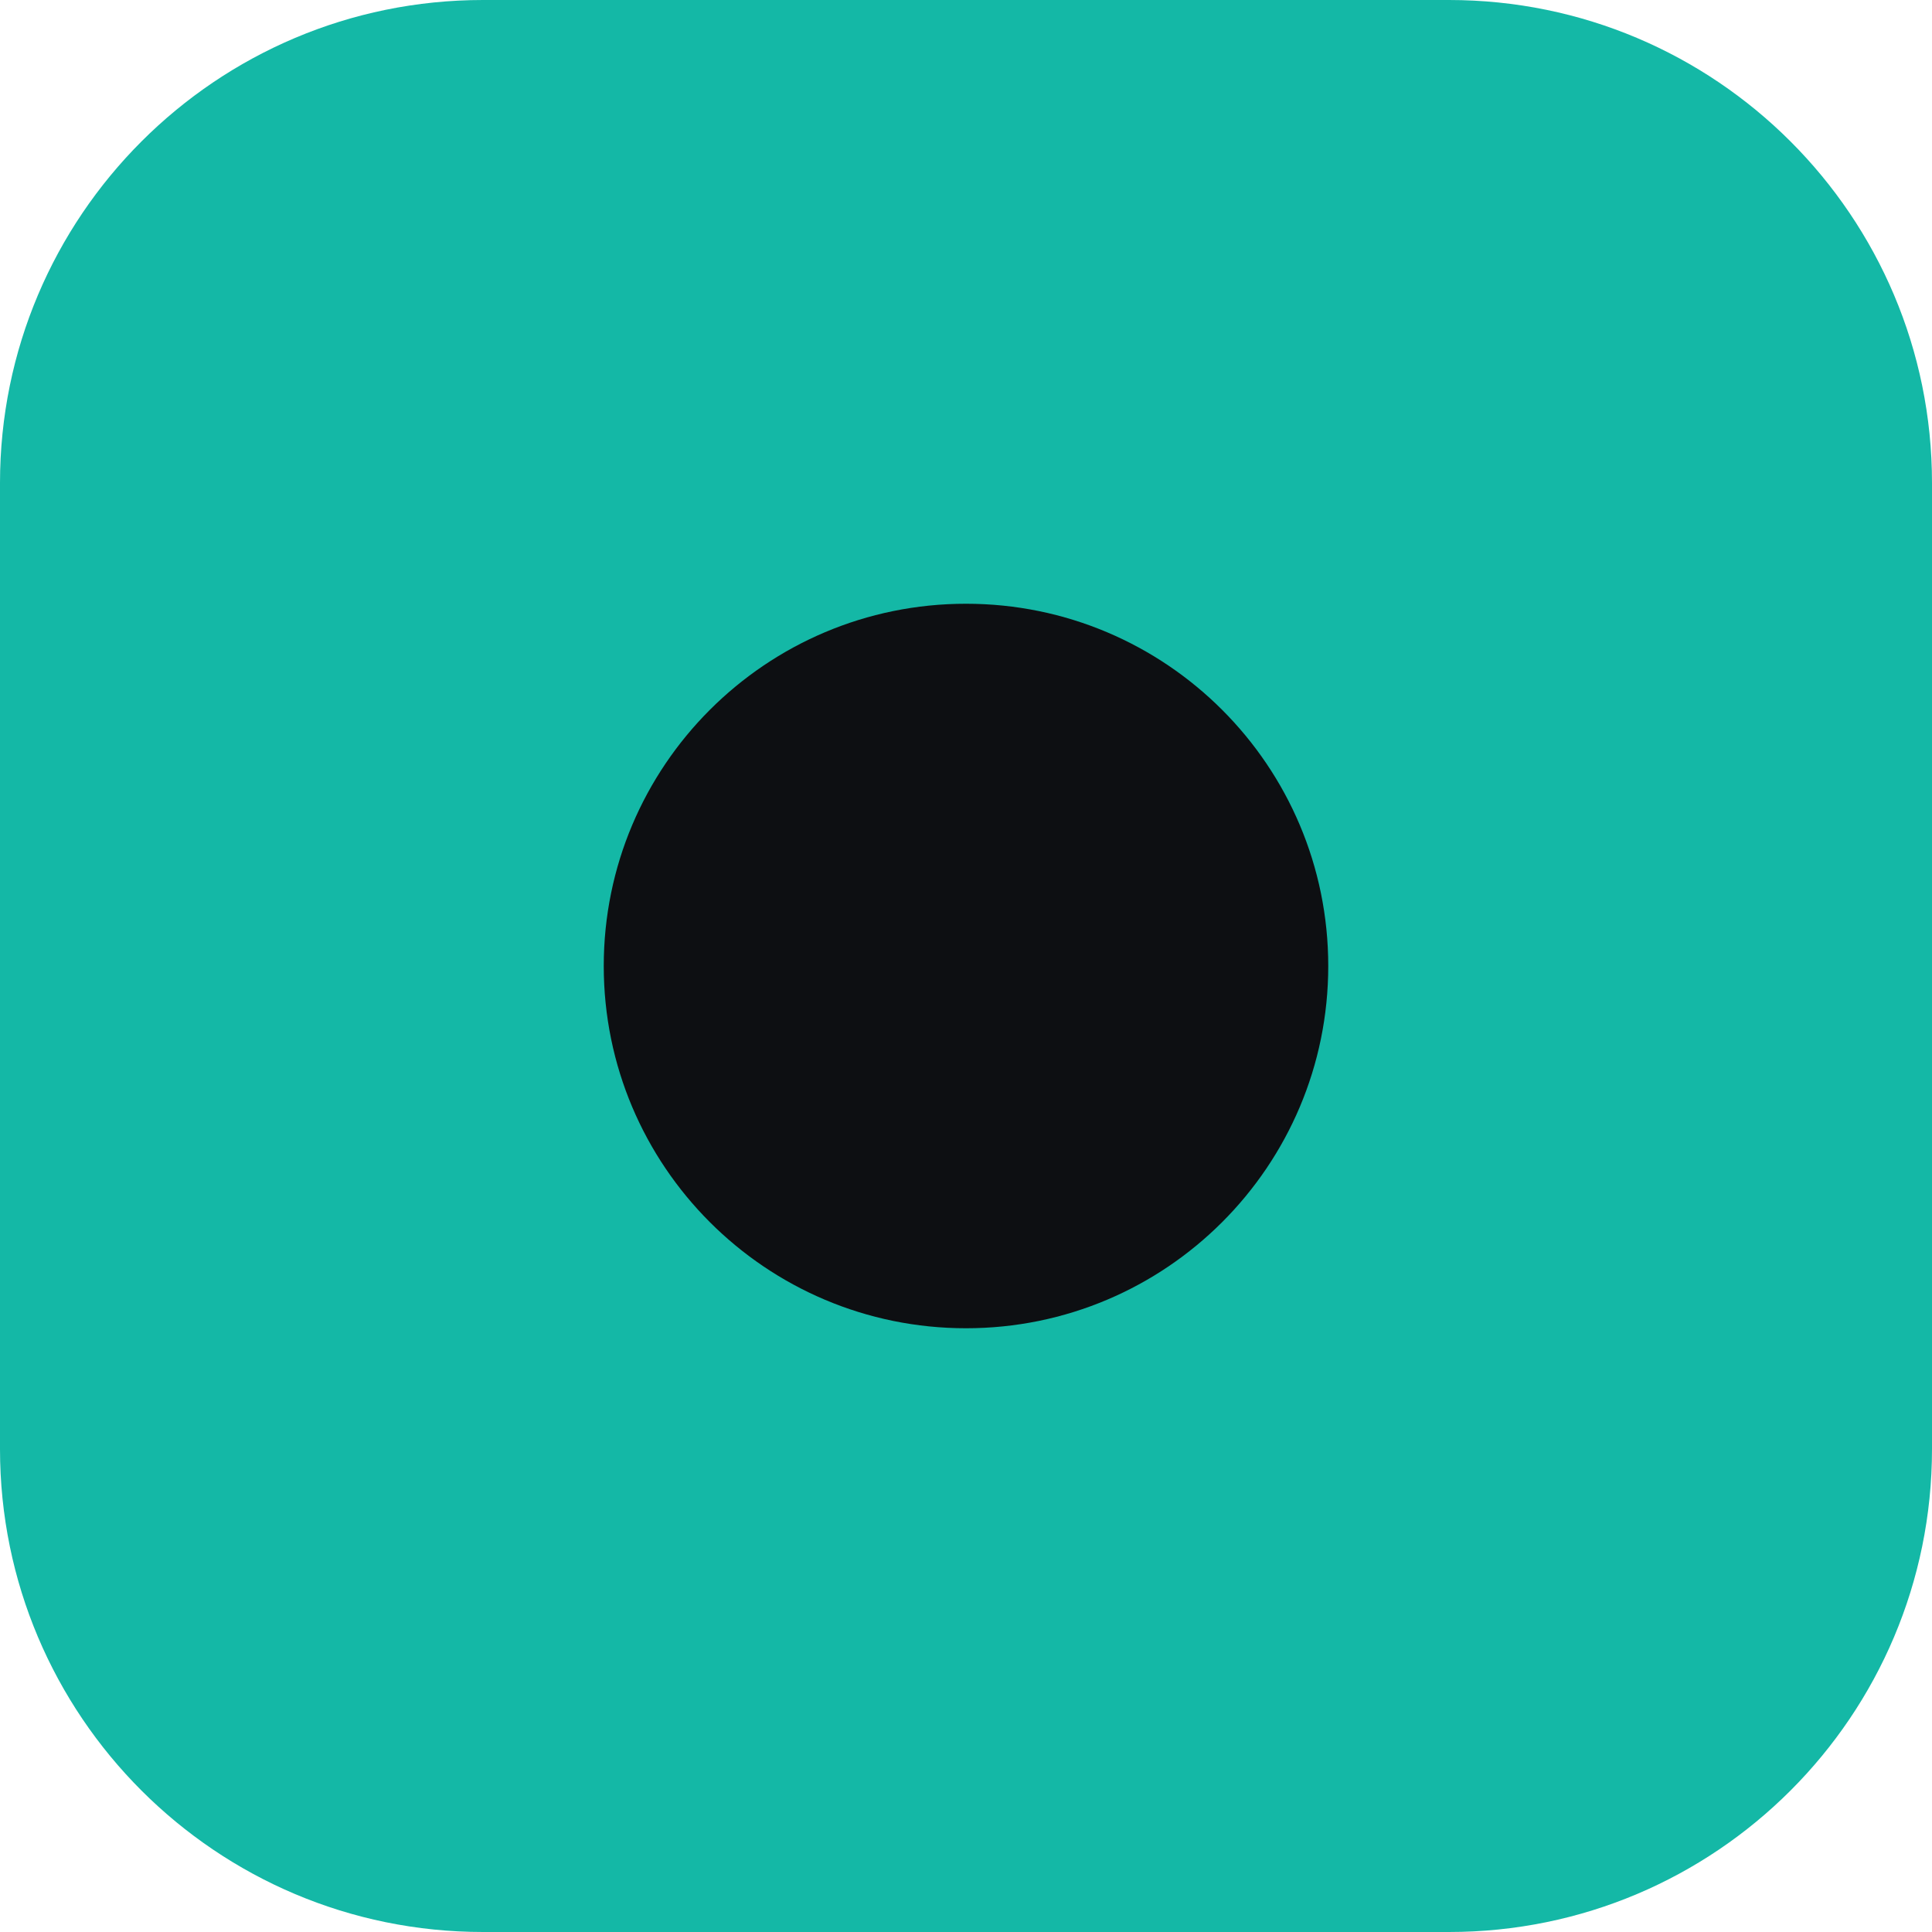
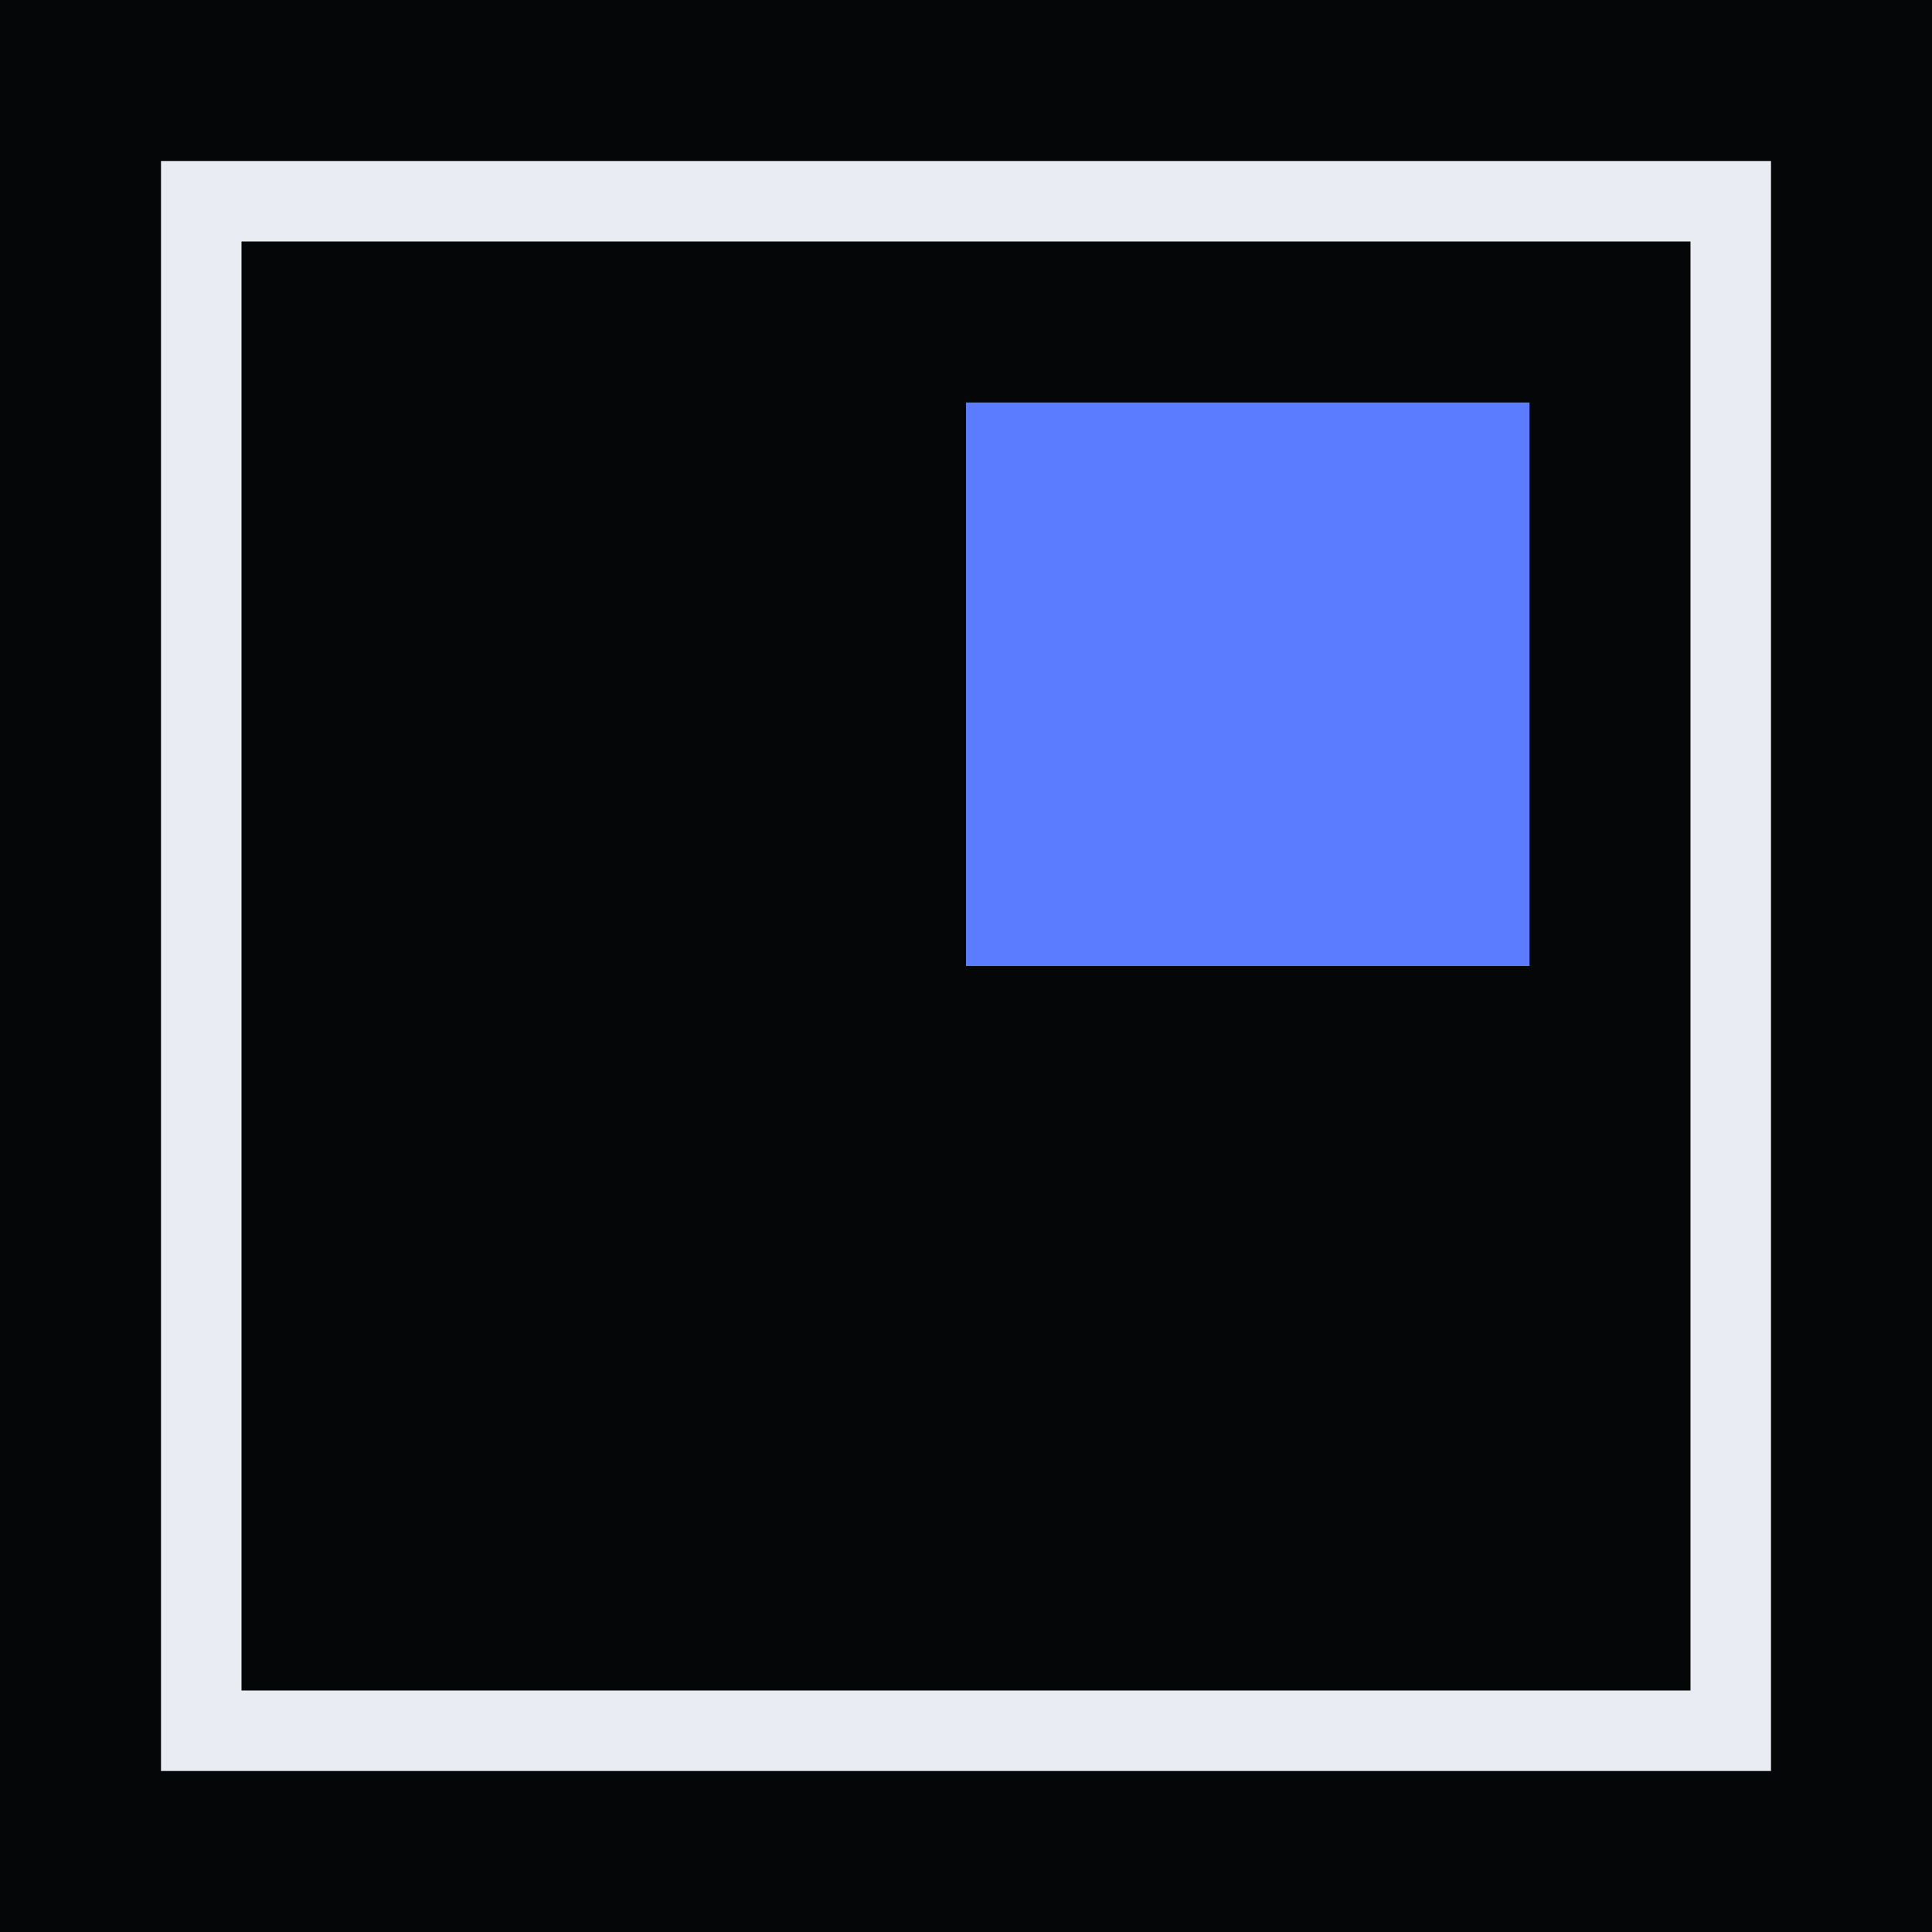
<svg xmlns="http://www.w3.org/2000/svg" width="24" height="24" viewBox="0 0 24 24" fill="none">
-   <rect width="24" height="24" rx="6" fill="#14B8A6" />
-   <circle cx="12" cy="12" r="4.5" fill="#0D0F12" />
+   <rect width="24" height="24" fill="#050608" />
+   <rect x="2.5" y="2.5" width="19" height="19" stroke="#E9ECF2" />
+   <rect x="12" y="5" width="7" height="7" fill="#5B7CFF" />
</svg>
